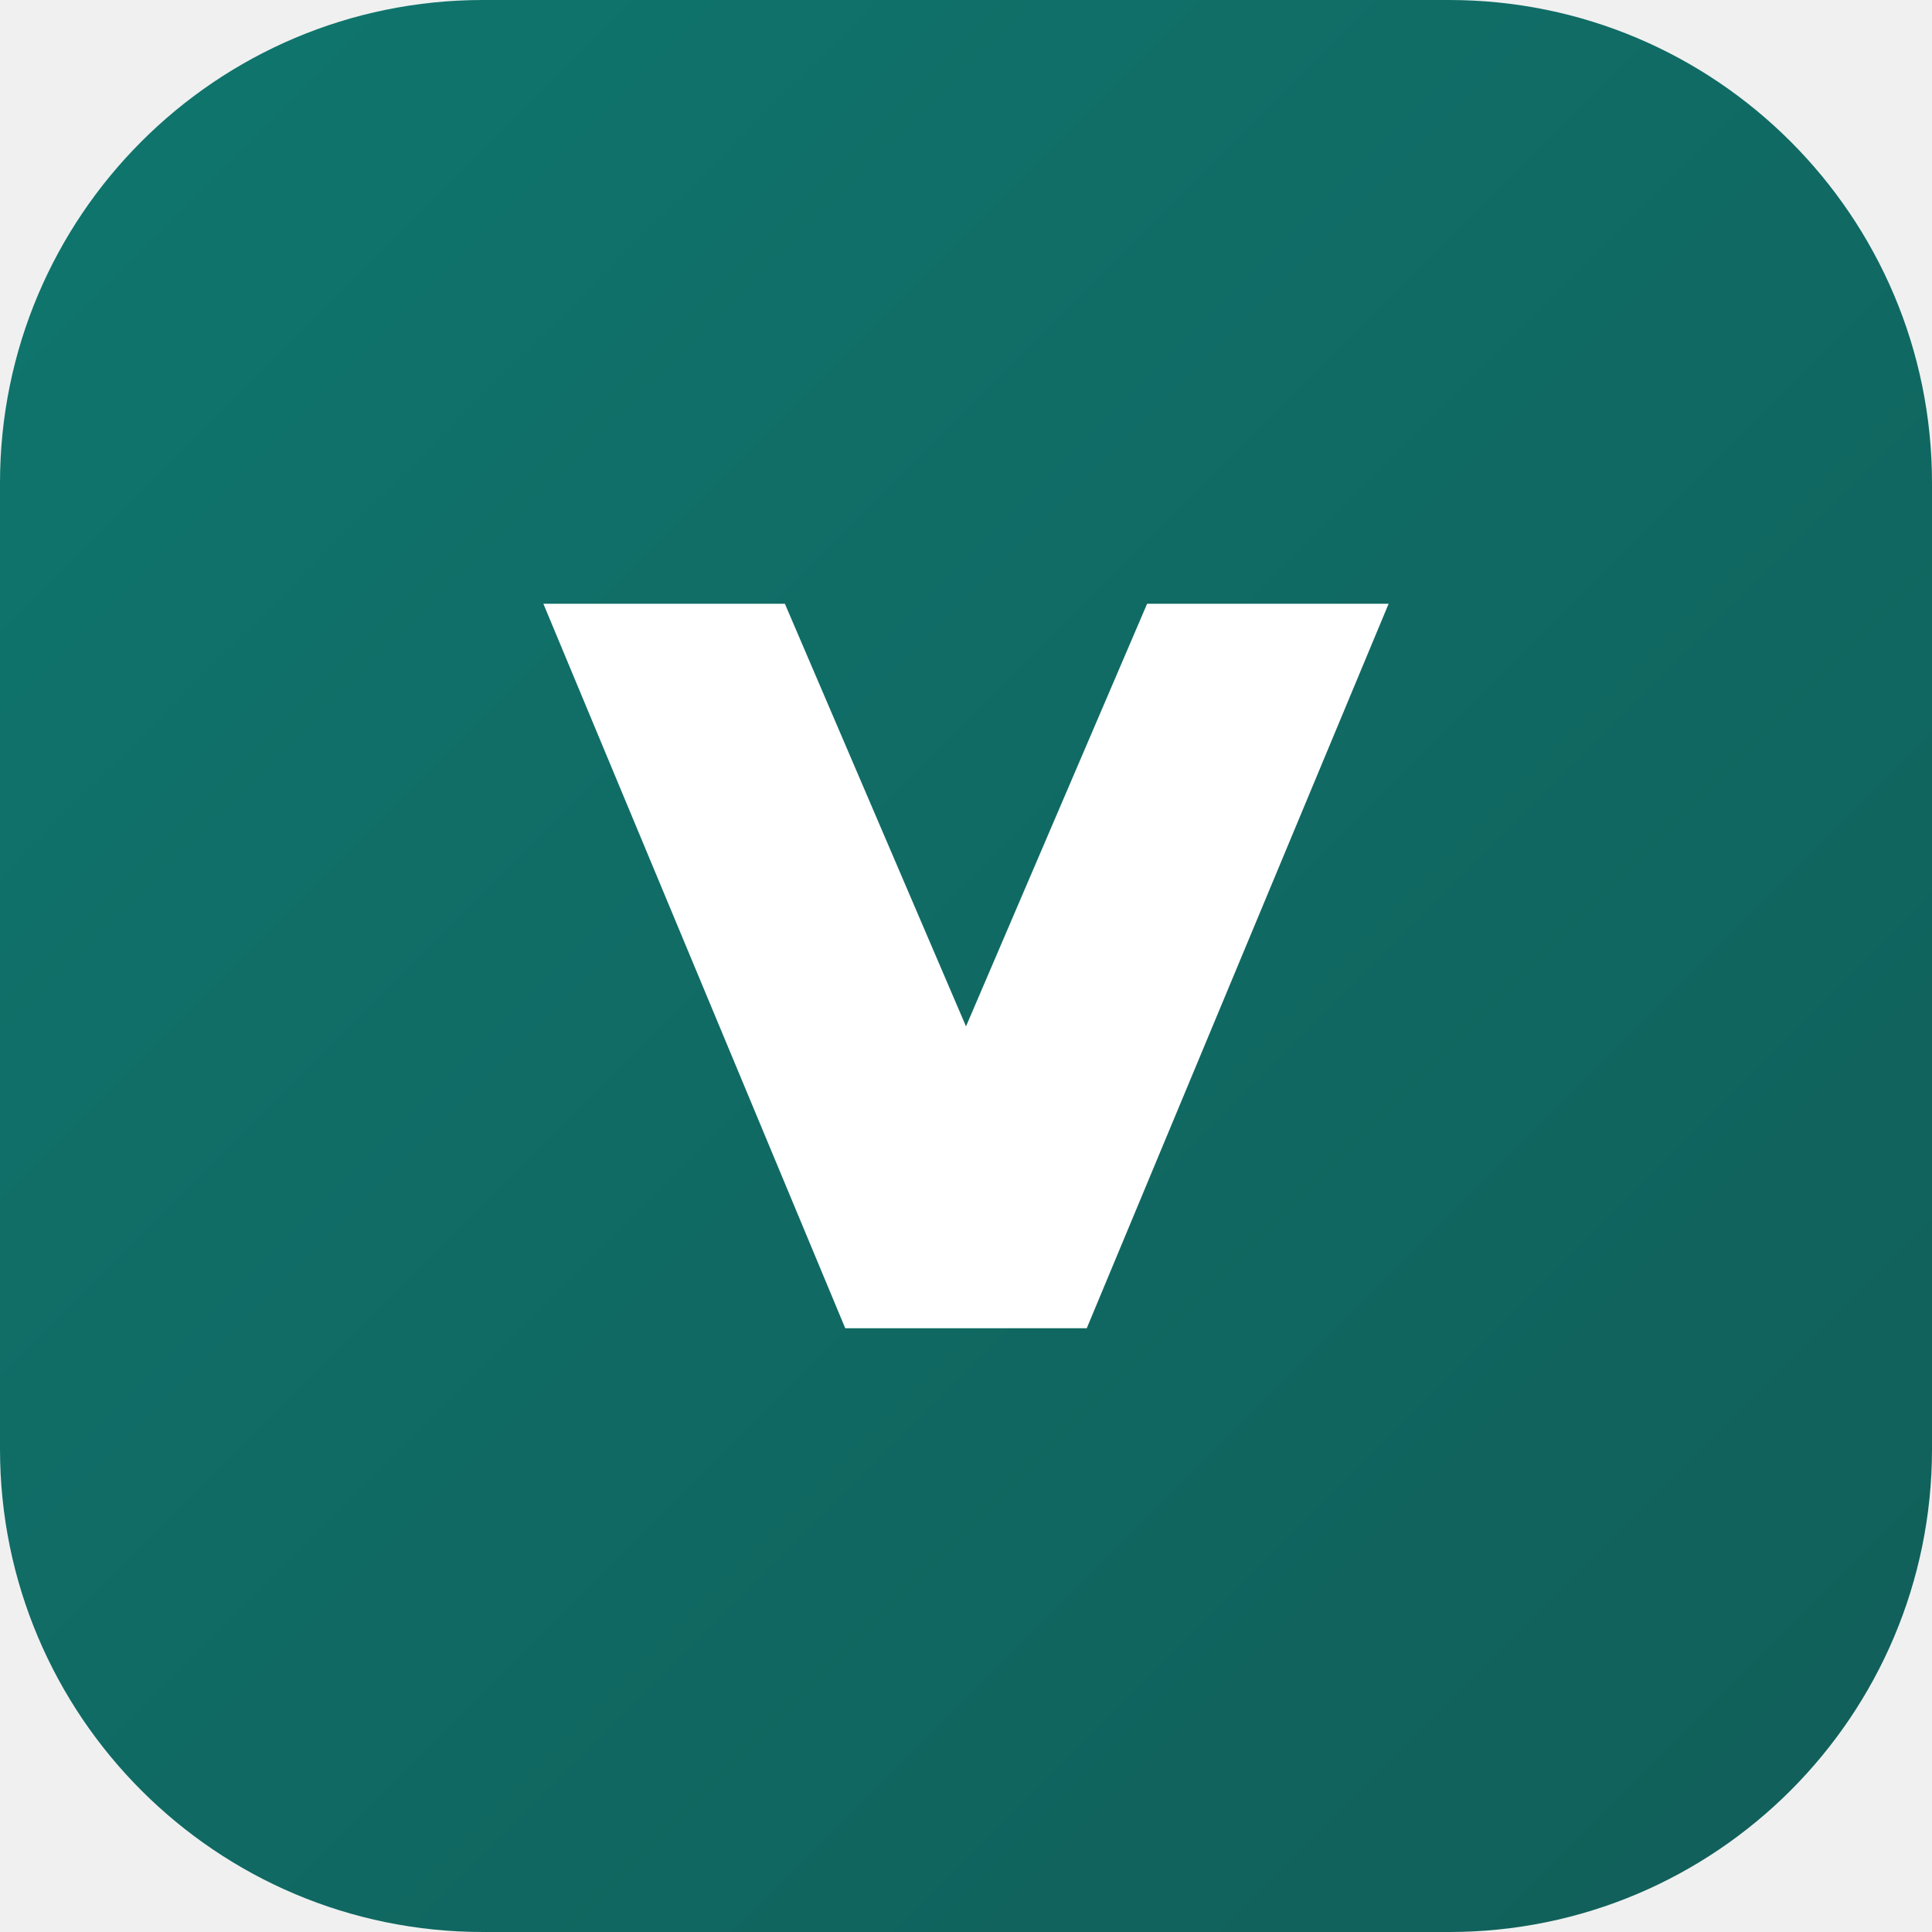
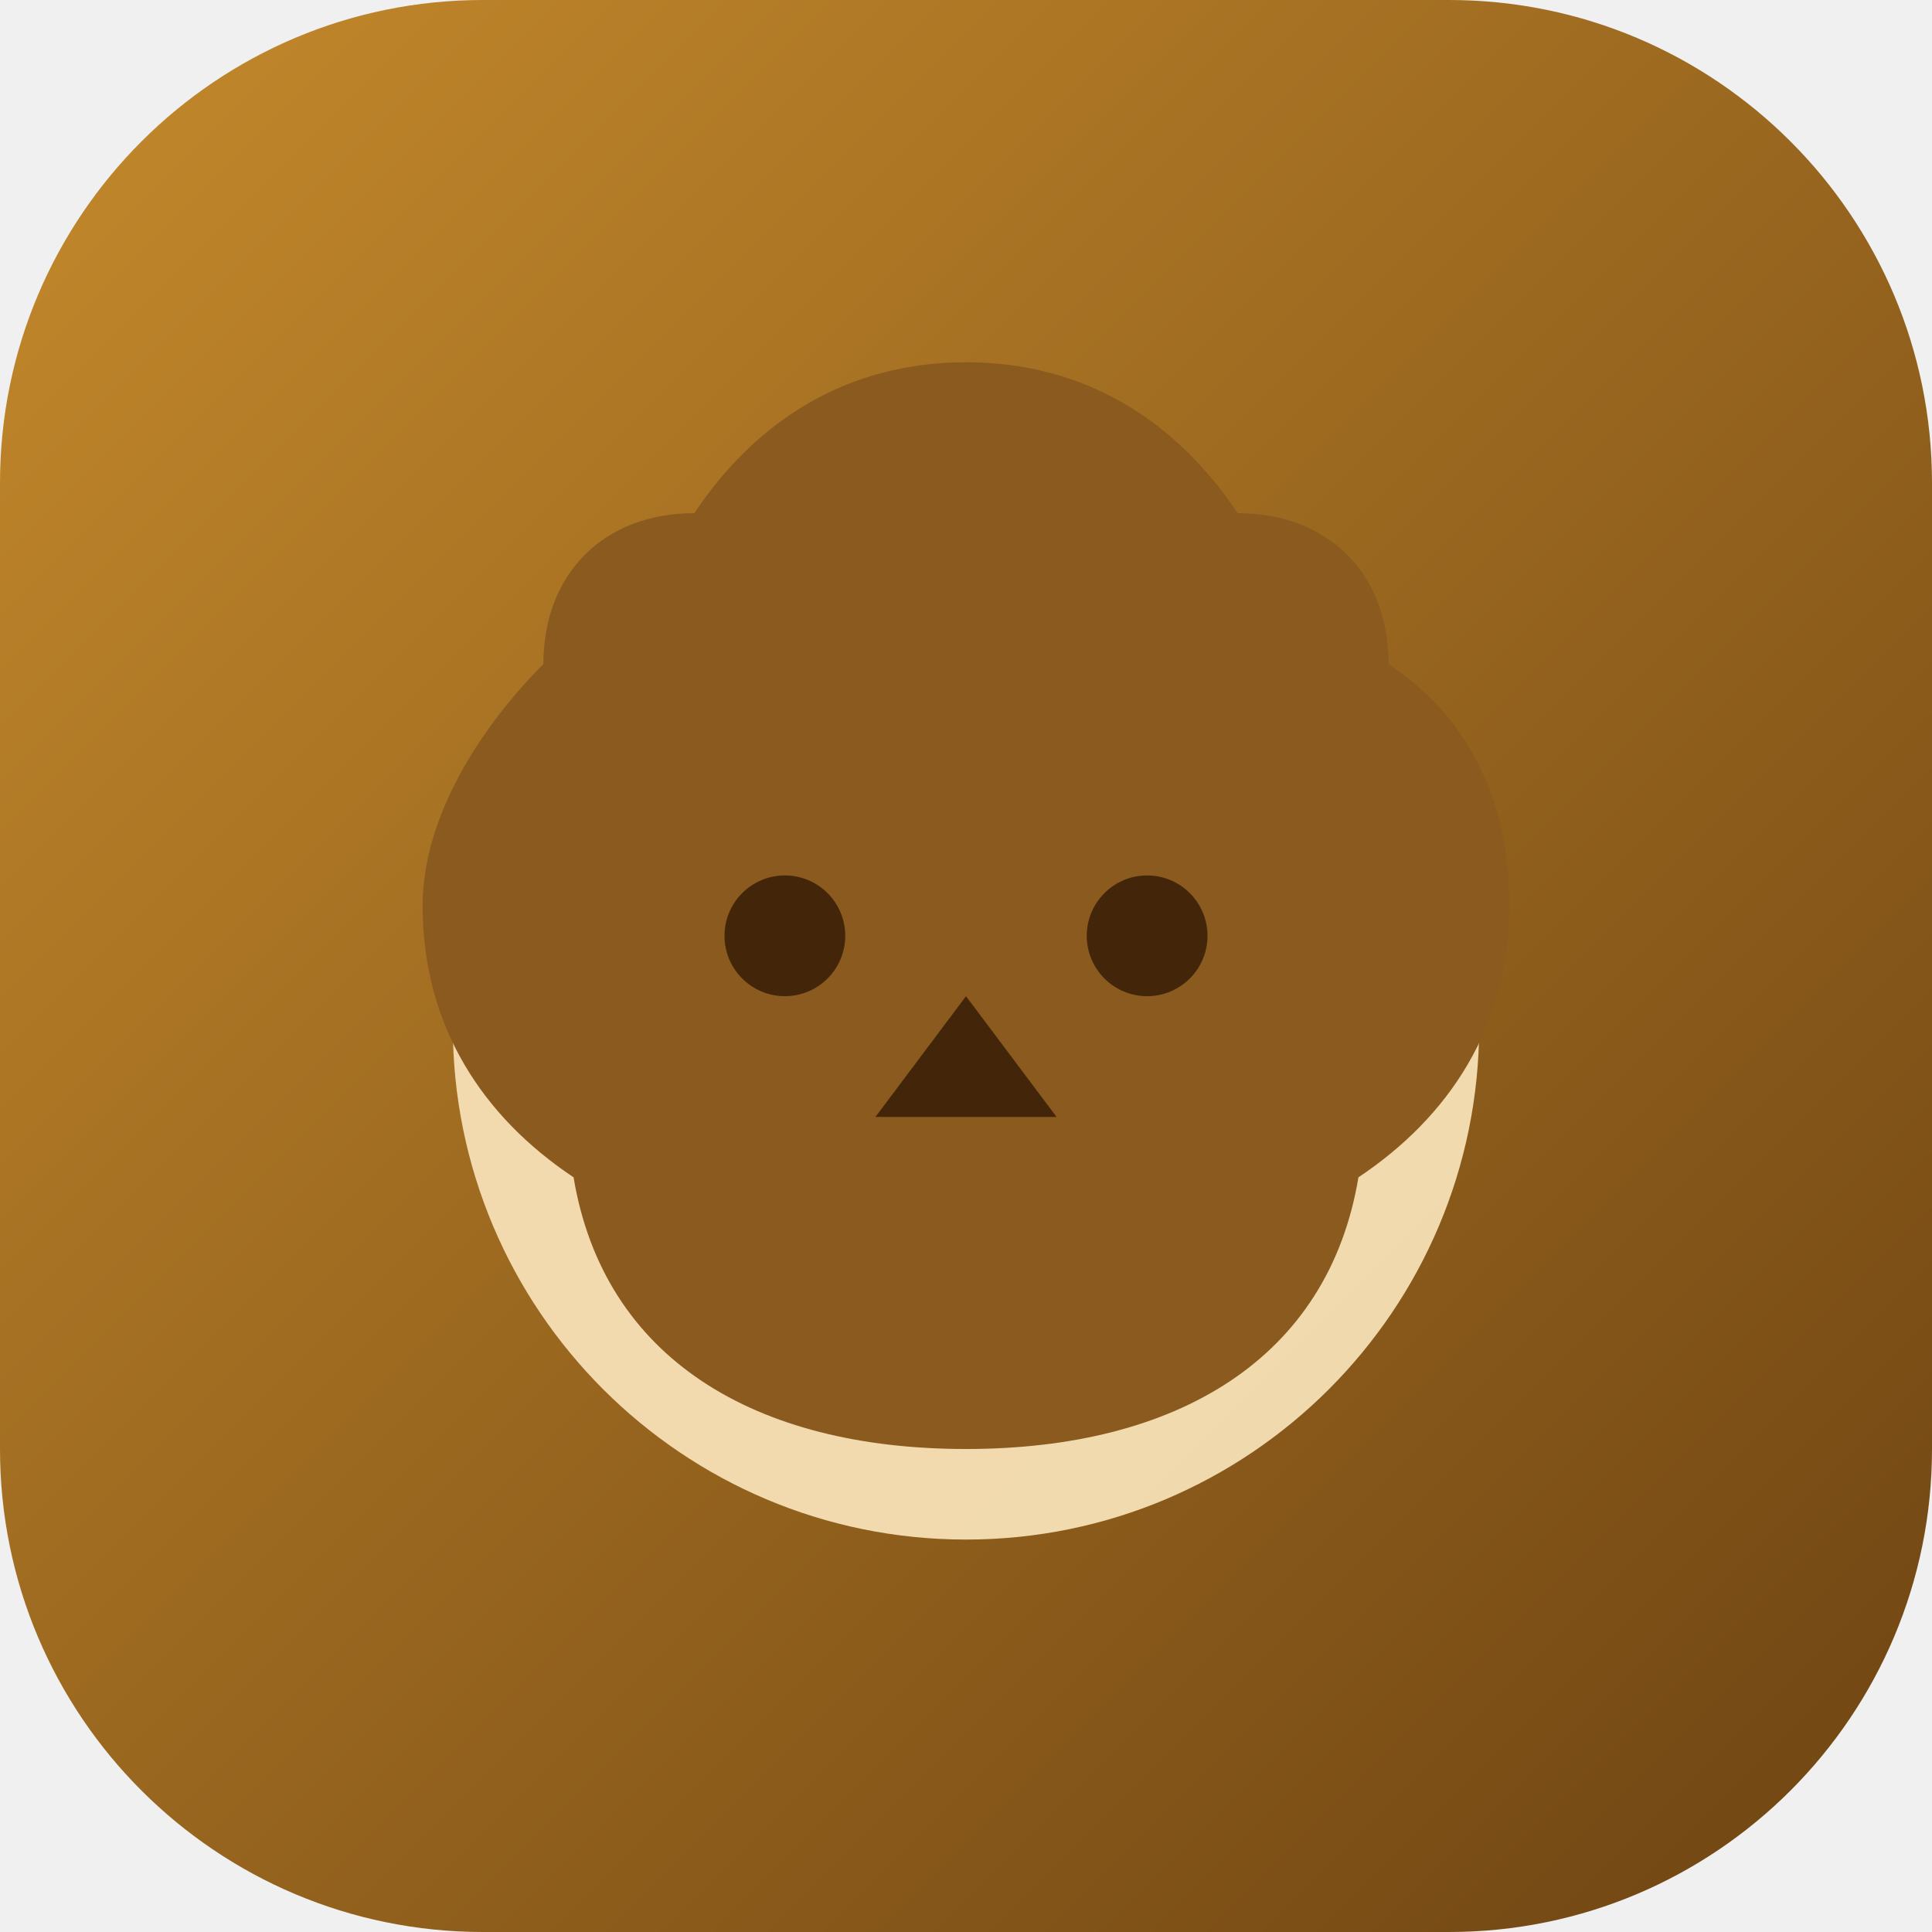
<svg xmlns="http://www.w3.org/2000/svg" viewBox="0 0 64 64" role="img" aria-label="Favicon MauriceZoektWerk">
  <defs>
    <linearGradient id="g" x1="0" x2="1" y1="0" y2="1">
-       <stop offset="0%" stop-color="#0f766e" />
-       <stop offset="100%" stop-color="#115e59" />
+       <stop offset="0%" stop-color="#c58a2c" />
+       <stop offset="100%" stop-color="#6d4312" />
    </linearGradient>
  </defs>
  <rect width="64" height="64" rx="16" fill="url(#g)" />
-   <path d="M18 20h8l6 14 6-14h8l-10 24h-8L18 20z" fill="#ffffff" />
+   <circle cx="32" cy="34" r="17" fill="#f6dfb4" opacity="0.96" />
+   <path d="M32 12c4 0 7 2 9 5 3 0 5 2 5 5 3 2 4 5 4 8 0 4-2 7-5 9-1 6-6 9-13 9s-12-3-13-9c-3-2-5-5-5-9 0-3 2-6 4-8 0-3 2-5 5-5 2-3 5-5 9-5Z" fill="#8b5a1f" />
+   <circle cx="26" cy="31" r="2" fill="#43260a" />
+   <circle cx="38" cy="31" r="2" fill="#43260a" />
+   <path d="M32 33l-3 4h6l-3-4Z" fill="#43260a" />
</svg>
